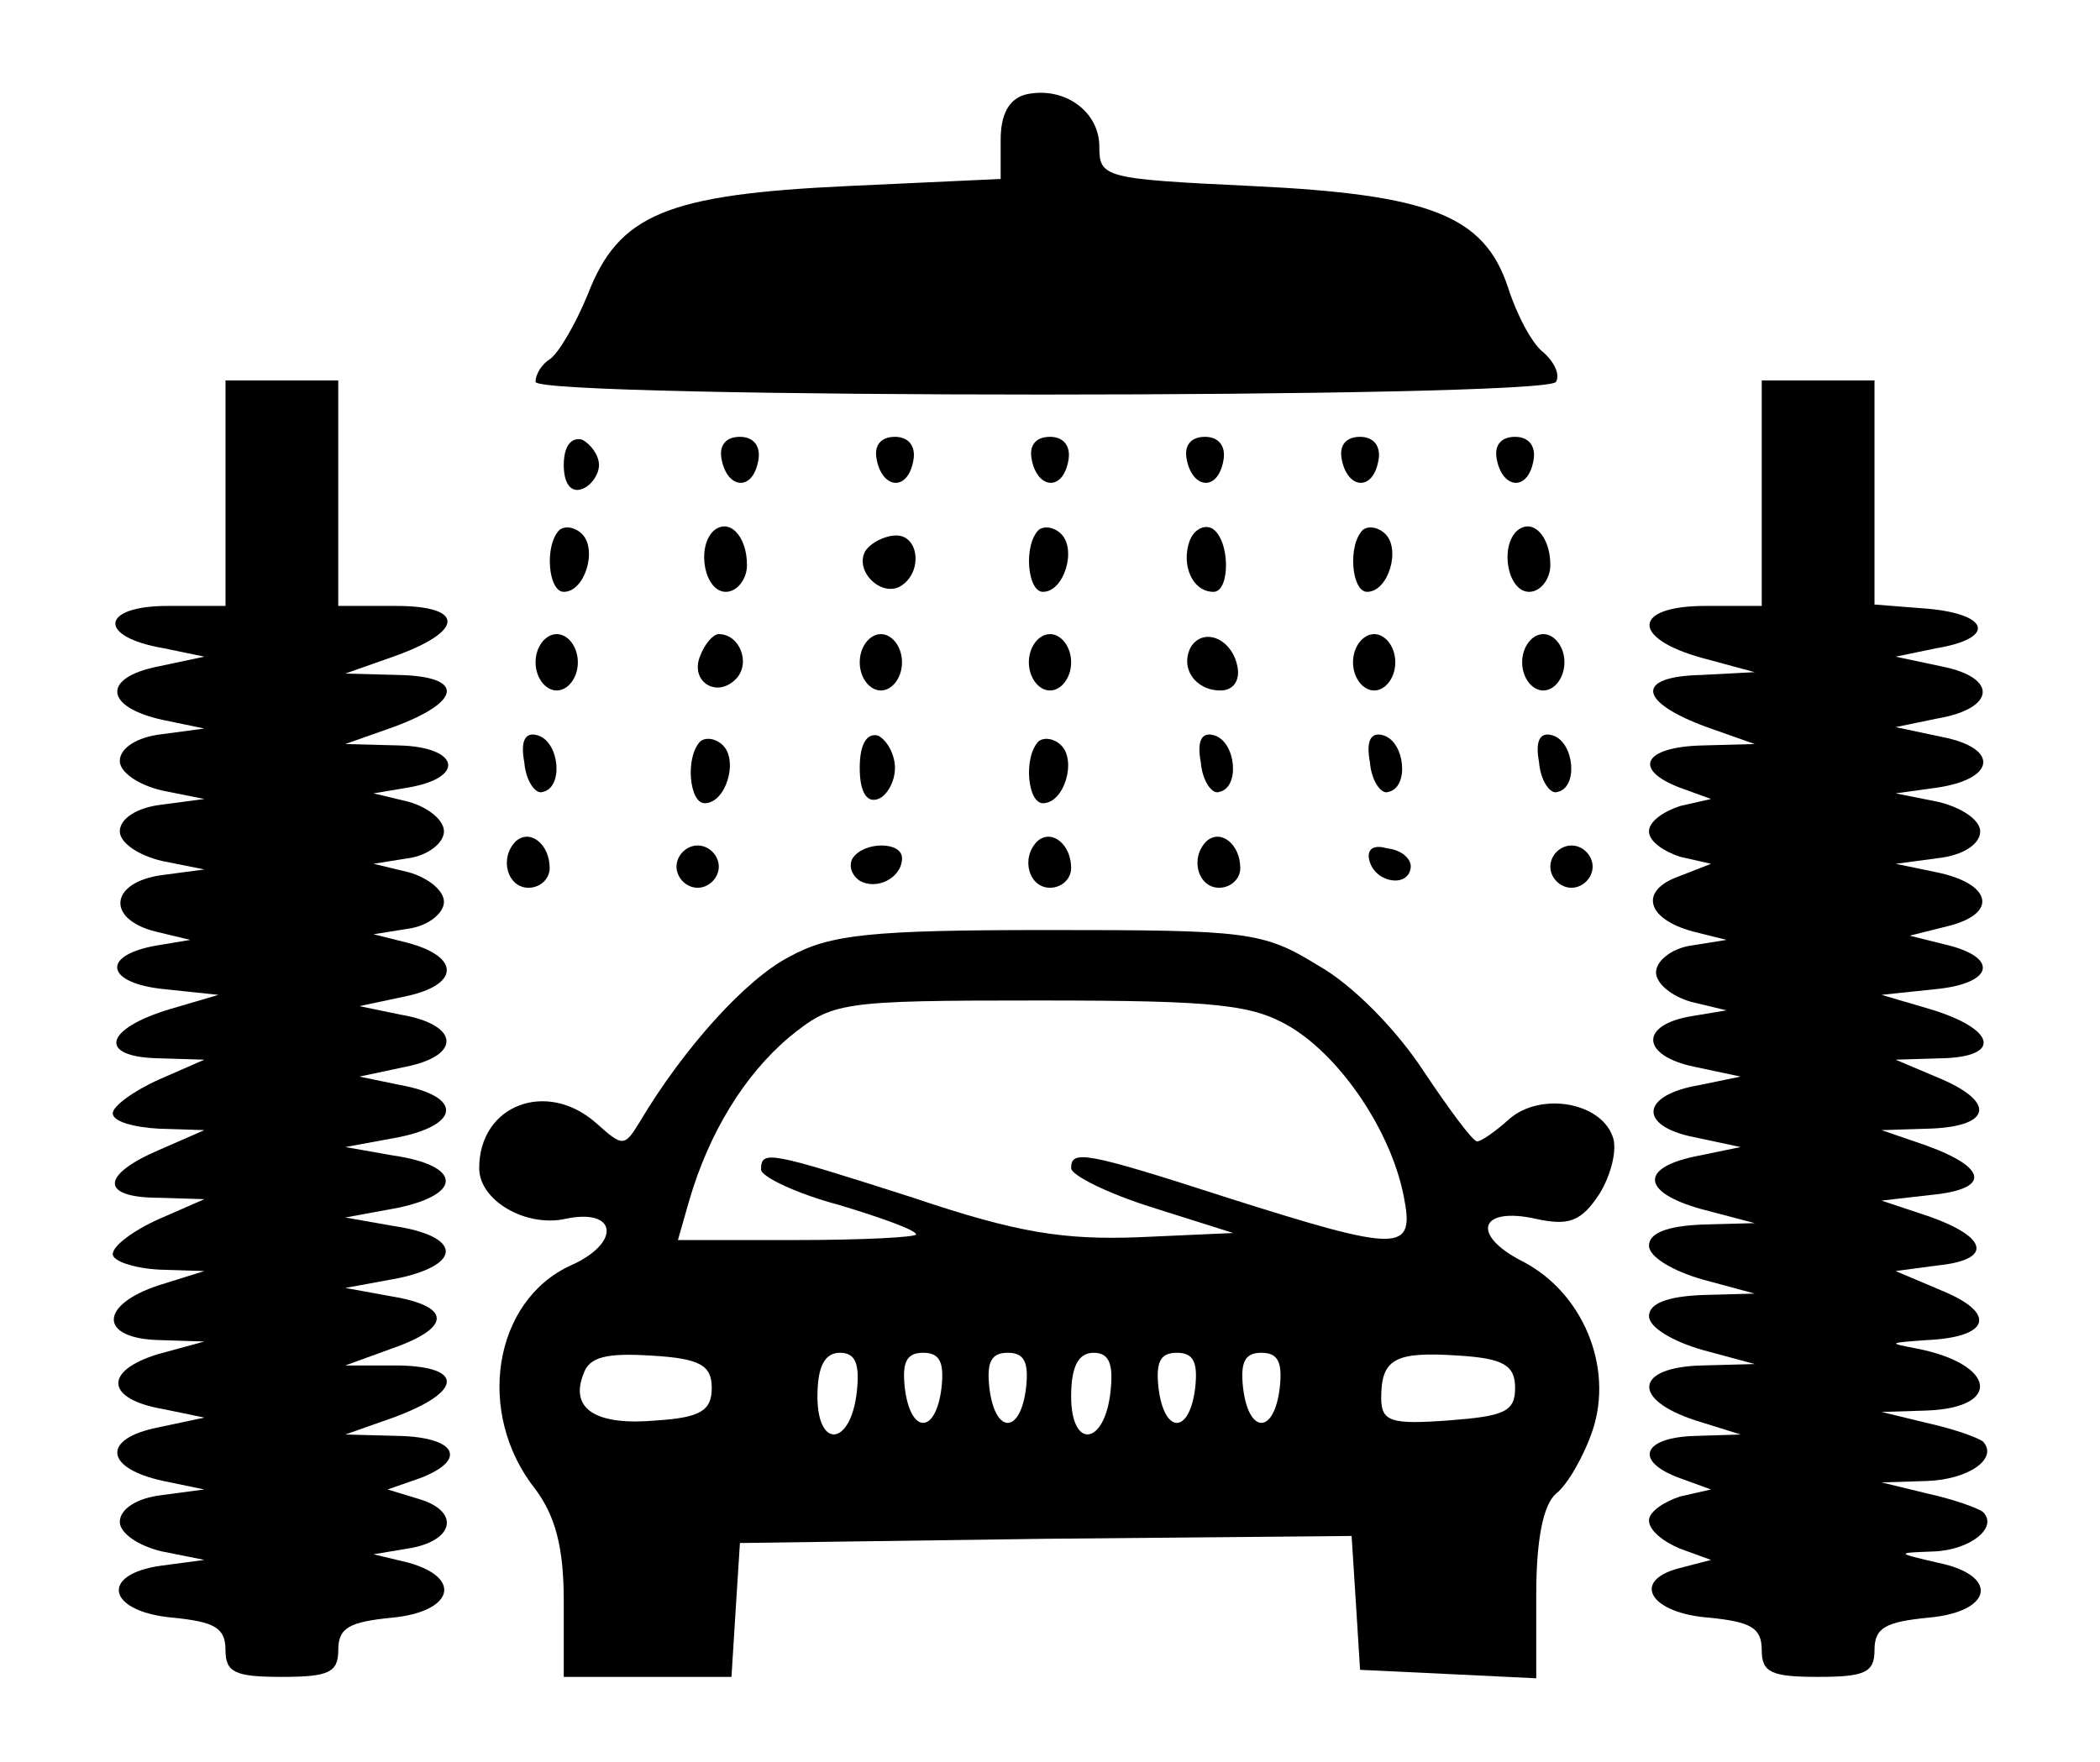
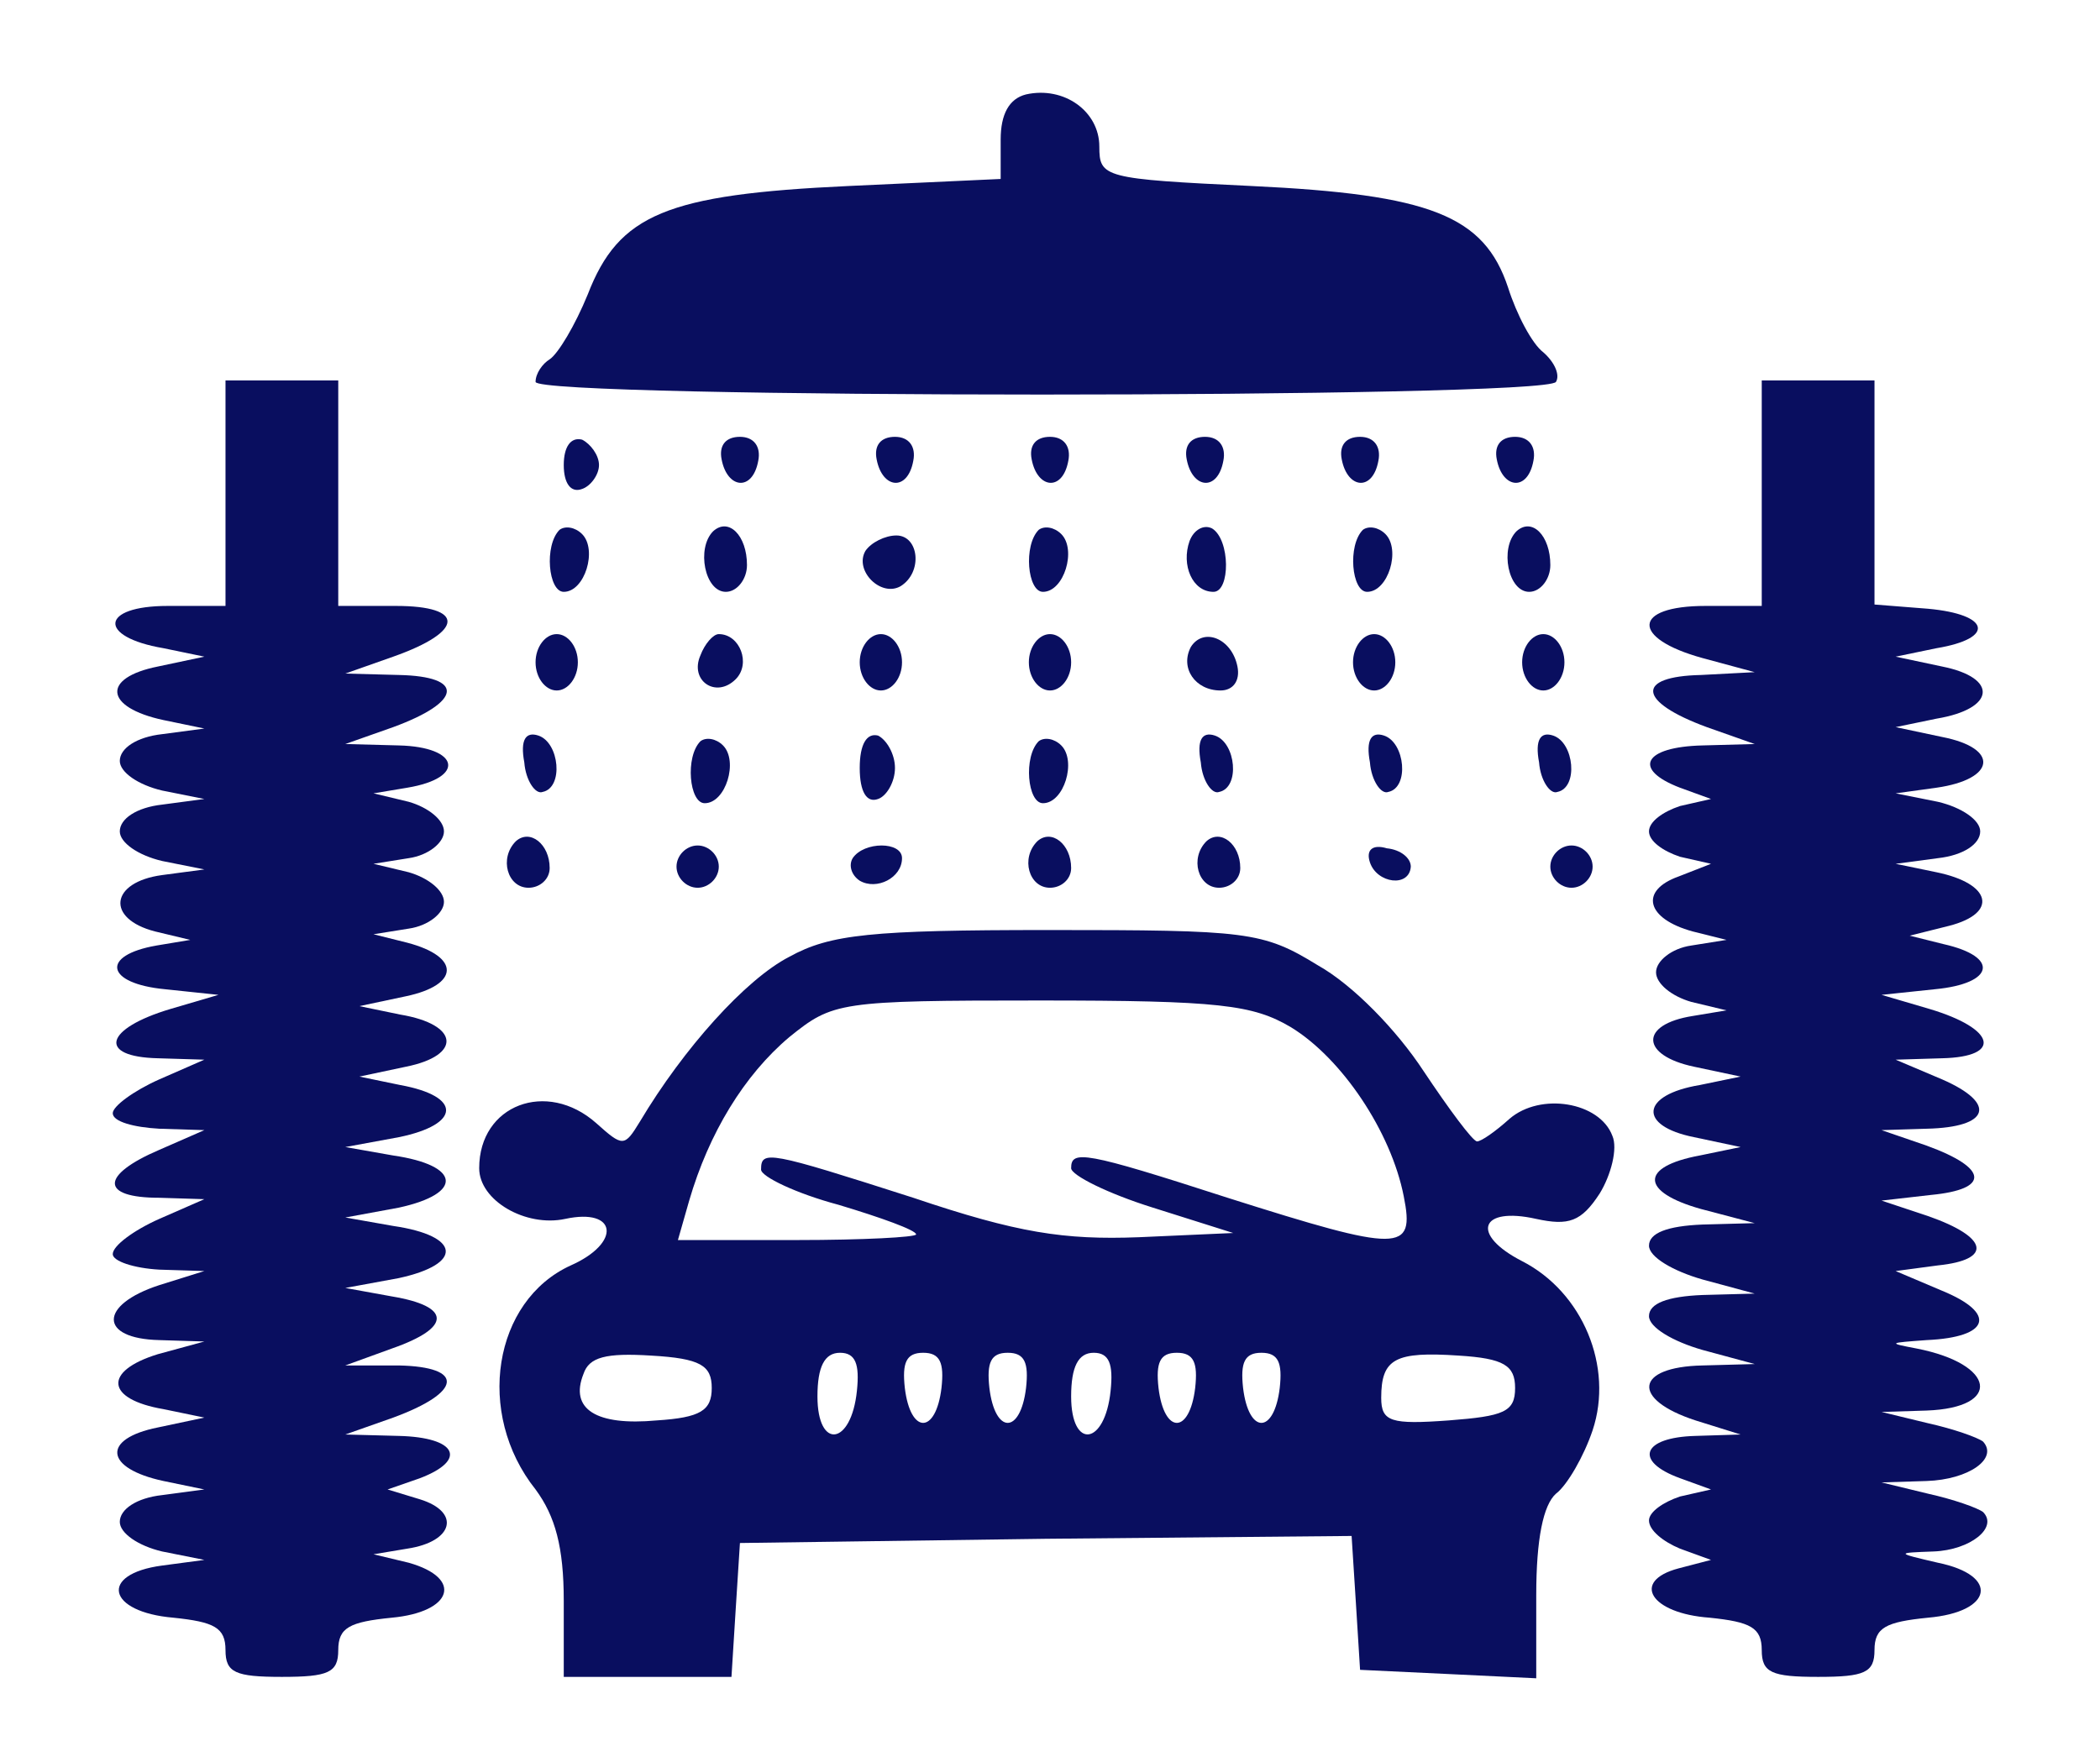
<svg xmlns="http://www.w3.org/2000/svg" version="1.0" width="149pt" height="125pt" viewBox="0 0 149 125" preserveAspectRatio="xMidYMid meet">
-   <g transform="translate(0,125) scale(0.1,-0.1)" fill="#000000" stroke="none">
+   <g transform="translate(0,125) scale(0.1,-0.1)" fill="#090e5f" stroke="none">
    <path d="M728 1183 c-12 -3 -18 -14 -18 -32 l0 -28 -108 -5 c-129 -6 -163 -20 -185 -77 -9 -22 -21 -42 -27 -46 -5 -3 -10 -10 -10 -16 0 -12 717 -12 724 0 3 5 -1 14 -9 21 -8 6 -19 27 -25 46 -17 51 -55 66 -182 72 -105 5 -108 6 -108 28 0 25 -25 43 -52 37z" />
    <path d="M160 900 l0 -80 -41 0 c-48 0 -50 -22 -3 -30 l29 -6 -33 -7 c-40 -8 -38 -29 4 -38 l29 -6 -30 -4 c-18 -2 -30 -10 -30 -19 0 -8 13 -17 30 -21 l30 -6 -30 -4 c-18 -2 -30 -10 -30 -19 0 -8 13 -17 30 -21 l30 -6 -30 -4 c-37 -5 -40 -31 -5 -40 l25 -6 -24 -4 c-40 -7 -36 -27 6 -31 l38 -4 -34 -10 c-47 -14 -52 -34 -9 -35 l33 -1 -32 -14 c-18 -8 -33 -19 -33 -24 0 -6 15 -10 33 -11 l32 -1 -32 -14 c-42 -18 -42 -34 0 -34 l32 -1 -32 -14 c-18 -8 -33 -19 -33 -25 0 -5 15 -10 33 -11 l32 -1 -32 -10 c-43 -14 -43 -38 0 -39 l32 -1 -33 -9 c-39 -12 -37 -32 4 -39 l29 -6 -33 -7 c-40 -8 -38 -29 4 -38 l29 -6 -30 -4 c-18 -2 -30 -10 -30 -19 0 -8 13 -17 30 -21 l30 -6 -30 -4 c-45 -6 -39 -33 8 -37 29 -3 37 -7 37 -23 0 -16 7 -19 40 -19 33 0 40 3 40 19 0 16 8 20 38 23 43 4 51 28 12 39 l-25 6 24 4 c33 5 38 26 9 35 l-23 7 23 8 c34 13 26 29 -15 30 l-38 1 34 12 c49 18 51 36 4 37 l-38 0 33 12 c43 15 42 30 0 37 l-33 6 38 7 c46 10 44 30 -4 37 l-34 6 38 7 c46 10 44 30 -4 37 l-34 6 38 7 c44 9 45 29 1 37 l-29 6 33 7 c40 8 38 30 -4 37 l-29 6 33 7 c38 8 39 28 1 38 l-24 6 25 4 c14 2 25 11 25 19 0 8 -11 17 -25 21 l-25 6 25 4 c14 2 25 11 25 19 0 8 -11 17 -25 21 l-25 6 24 4 c42 7 37 29 -6 30 l-38 1 34 12 c49 18 51 36 4 37 l-38 1 34 12 c51 18 51 36 2 36 l-41 0 0 80 0 80 -40 0 -40 0 0 -80z" />
    <path d="M1250 900 l0 -80 -40 0 c-52 0 -53 -23 -2 -37 l37 -10 -38 -2 c-47 -1 -45 -19 4 -37 l34 -12 -37 -1 c-42 -1 -50 -17 -16 -30 l22 -8 -22 -5 c-12 -4 -22 -11 -22 -18 0 -7 10 -14 22 -18 l22 -5 -23 -9 c-28 -10 -23 -30 10 -39 l24 -6 -25 -4 c-14 -2 -25 -11 -25 -19 0 -8 11 -17 25 -21 l25 -6 -24 -4 c-38 -6 -37 -28 1 -36 l33 -7 -29 -6 c-42 -7 -44 -29 -4 -37 l33 -7 -29 -6 c-43 -8 -42 -26 1 -38 l38 -10 -37 -1 c-25 -1 -38 -6 -38 -15 0 -8 17 -18 38 -24 l37 -10 -37 -1 c-25 -1 -38 -6 -38 -15 0 -8 17 -18 38 -24 l37 -10 -37 -1 c-48 -1 -51 -24 -5 -39 l32 -10 -32 -1 c-38 -1 -44 -18 -11 -30 l22 -8 -22 -5 c-12 -4 -22 -11 -22 -17 0 -7 10 -15 22 -20 l22 -8 -23 -6 c-34 -9 -20 -32 22 -35 29 -3 37 -7 37 -23 0 -16 7 -19 40 -19 33 0 40 3 40 19 0 16 8 20 38 23 46 4 51 30 7 39 -30 7 -30 7 -3 8 26 1 46 17 35 28 -4 3 -21 9 -39 13 l-33 8 32 1 c30 1 51 16 40 28 -4 3 -21 9 -39 13 l-33 8 32 1 c54 2 49 33 -7 44 -21 4 -20 4 7 6 45 2 50 19 11 35 l-33 14 30 4 c39 4 36 20 -7 35 l-33 11 35 4 c42 4 41 19 -3 35 l-32 11 32 1 c45 1 50 18 11 35 l-33 14 33 1 c43 1 38 21 -9 35 l-34 10 38 4 c42 4 46 23 6 32 l-24 6 28 7 c35 9 30 30 -9 38 l-29 6 30 4 c18 2 30 10 30 19 0 8 -13 17 -30 21 l-30 6 29 4 c42 6 45 28 4 36 l-33 7 29 6 c42 7 44 29 4 37 l-33 7 29 6 c42 7 38 24 -6 28 l-38 3 0 80 0 79 -40 0 -40 0 0 -80z" />
    <path d="M400 920 c0 -13 5 -20 13 -17 6 2 12 10 12 17 0 7 -6 15 -12 18 -8 2 -13 -5 -13 -18z" />
    <path d="M512 924 c4 -21 22 -23 26 -1 2 10 -3 17 -13 17 -10 0 -15 -6 -13 -16z" />
    <path d="M622 924 c4 -21 22 -23 26 -1 2 10 -3 17 -13 17 -10 0 -15 -6 -13 -16z" />
    <path d="M732 924 c4 -21 22 -23 26 -1 2 10 -3 17 -13 17 -10 0 -15 -6 -13 -16z" />
    <path d="M842 924 c4 -21 22 -23 26 -1 2 10 -3 17 -13 17 -10 0 -15 -6 -13 -16z" />
    <path d="M952 924 c4 -21 22 -23 26 -1 2 10 -3 17 -13 17 -10 0 -15 -6 -13 -16z" />
    <path d="M1062 924 c4 -21 22 -23 26 -1 2 10 -3 17 -13 17 -10 0 -15 -6 -13 -16z" />
    <path d="M397 874 c-11 -11 -8 -44 3 -44 15 0 24 30 13 41 -5 5 -12 6 -16 3z" />
    <path d="M506 873 c-12 -12 -6 -43 9 -43 8 0 15 9 15 19 0 21 -13 34 -24 24z" />
    <path d="M737 874 c-11 -11 -8 -44 3 -44 15 0 24 30 13 41 -5 5 -12 6 -16 3z" />
    <path d="M844 866 c-6 -17 2 -36 17 -36 12 0 12 37 -1 45 -6 3 -13 -1 -16 -9z" />
    <path d="M967 874 c-11 -11 -8 -44 3 -44 15 0 24 30 13 41 -5 5 -12 6 -16 3z" />
    <path d="M1076 873 c-12 -12 -6 -43 9 -43 8 0 15 9 15 19 0 21 -13 34 -24 24z" />
    <path d="M614 859 c-8 -14 11 -33 25 -25 16 10 13 36 -3 36 -8 0 -18 -5 -22 -11z" />
    <path d="M380 780 c0 -11 7 -20 15 -20 8 0 15 9 15 20 0 11 -7 20 -15 20 -8 0 -15 -9 -15 -20z" />
    <path d="M497 785 c-8 -18 11 -31 25 -17 11 11 3 32 -12 32 -4 0 -10 -7 -13 -15z" />
    <path d="M610 780 c0 -11 7 -20 15 -20 8 0 15 9 15 20 0 11 -7 20 -15 20 -8 0 -15 -9 -15 -20z" />
    <path d="M730 780 c0 -11 7 -20 15 -20 8 0 15 9 15 20 0 11 -7 20 -15 20 -8 0 -15 -9 -15 -20z" />
    <path d="M845 791 c-8 -15 3 -31 21 -31 9 0 14 7 12 17 -4 20 -24 28 -33 14z" />
    <path d="M960 780 c0 -11 7 -20 15 -20 8 0 15 9 15 20 0 11 -7 20 -15 20 -8 0 -15 -9 -15 -20z" />
    <path d="M1080 780 c0 -11 7 -20 15 -20 8 0 15 9 15 20 0 11 -7 20 -15 20 -8 0 -15 -9 -15 -20z" />
    <path d="M372 709 c1 -13 8 -23 13 -21 15 3 12 35 -3 40 -9 3 -13 -3 -10 -19z" />
    <path d="M497 724 c-11 -11 -8 -44 3 -44 15 0 24 30 13 41 -5 5 -12 6 -16 3z" />
    <path d="M610 705 c0 -17 5 -25 13 -22 6 2 12 12 12 22 0 10 -6 20 -12 23 -8 2 -13 -6 -13 -23z" />
    <path d="M737 724 c-11 -11 -8 -44 3 -44 15 0 24 30 13 41 -5 5 -12 6 -16 3z" />
    <path d="M852 709 c1 -13 8 -23 13 -21 15 3 12 35 -3 40 -9 3 -13 -3 -10 -19z" />
    <path d="M972 709 c1 -13 8 -23 13 -21 15 3 12 35 -3 40 -9 3 -13 -3 -10 -19z" />
    <path d="M1092 709 c1 -13 8 -23 13 -21 15 3 12 35 -3 40 -9 3 -13 -3 -10 -19z" />
    <path d="M366 653 c-12 -12 -6 -33 9 -33 8 0 15 6 15 14 0 17 -14 28 -24 19z" />
    <path d="M736 653 c-12 -12 -6 -33 9 -33 8 0 15 6 15 14 0 17 -14 28 -24 19z" />
    <path d="M856 653 c-12 -12 -6 -33 9 -33 8 0 15 6 15 14 0 17 -14 28 -24 19z" />
    <path d="M480 635 c0 -8 7 -15 15 -15 8 0 15 7 15 15 0 8 -7 15 -15 15 -8 0 -15 -7 -15 -15z" />
    <path d="M605 641 c-3 -5 -1 -12 5 -16 12 -7 30 2 30 16 0 12 -27 12 -35 0z" />
    <path d="M972 638 c5 -15 28 -18 29 -3 0 6 -7 12 -17 13 -10 3 -15 -1 -12 -10z" />
    <path d="M1100 635 c0 -8 7 -15 15 -15 8 0 15 7 15 15 0 8 -7 15 -15 15 -8 0 -15 -7 -15 -15z" />
    <path d="M560 571 c-31 -16 -75 -65 -106 -117 -11 -18 -12 -18 -31 -1 -35 31 -83 13 -83 -32 0 -23 33 -42 61 -36 37 8 40 -17 4 -33 -55 -25 -68 -105 -25 -159 14 -19 20 -41 20 -79 l0 -54 59 0 60 0 3 48 3 47 217 3 217 2 3 -47 3 -48 63 -3 62 -3 0 59 c0 40 5 64 14 72 8 6 20 27 26 45 15 45 -7 98 -50 120 -37 19 -30 39 10 30 23 -5 32 -2 45 18 8 13 13 32 9 41 -9 24 -51 31 -73 12 -10 -9 -20 -16 -23 -16 -3 0 -20 23 -38 50 -19 29 -50 61 -75 75 -39 24 -50 25 -191 25 -126 0 -155 -3 -184 -19z m356 -50 c36 -22 71 -74 80 -120 8 -40 -2 -40 -125 -1 -102 33 -111 34 -111 21 0 -5 26 -18 58 -28 l57 -18 -67 -3 c-53 -2 -86 3 -160 28 -103 33 -108 34 -108 20 0 -5 25 -17 55 -25 30 -9 55 -18 55 -21 0 -2 -38 -4 -84 -4 l-85 0 8 28 c14 48 39 89 71 116 31 25 35 26 178 26 127 0 151 -3 178 -19z m-411 -256 c0 -16 -8 -21 -39 -23 -43 -4 -62 8 -52 33 4 12 16 15 48 13 35 -2 43 -7 43 -23z m103 -2 c-4 -39 -28 -42 -28 -4 0 21 5 31 16 31 11 0 14 -8 12 -27z m60 2 c-4 -33 -22 -33 -26 0 -2 18 1 25 13 25 12 0 15 -7 13 -25z m60 0 c-4 -33 -22 -33 -26 0 -2 18 1 25 13 25 12 0 15 -7 13 -25z m60 -2 c-4 -39 -28 -42 -28 -4 0 21 5 31 16 31 11 0 14 -8 12 -27z m60 2 c-4 -33 -22 -33 -26 0 -2 18 1 25 13 25 12 0 15 -7 13 -25z m60 0 c-4 -33 -22 -33 -26 0 -2 18 1 25 13 25 12 0 15 -7 13 -25z m167 0 c0 -17 -8 -20 -47 -23 -41 -3 -48 -1 -48 16 0 28 10 33 55 30 32 -2 40 -7 40 -23z" />
  </g>
</svg>
